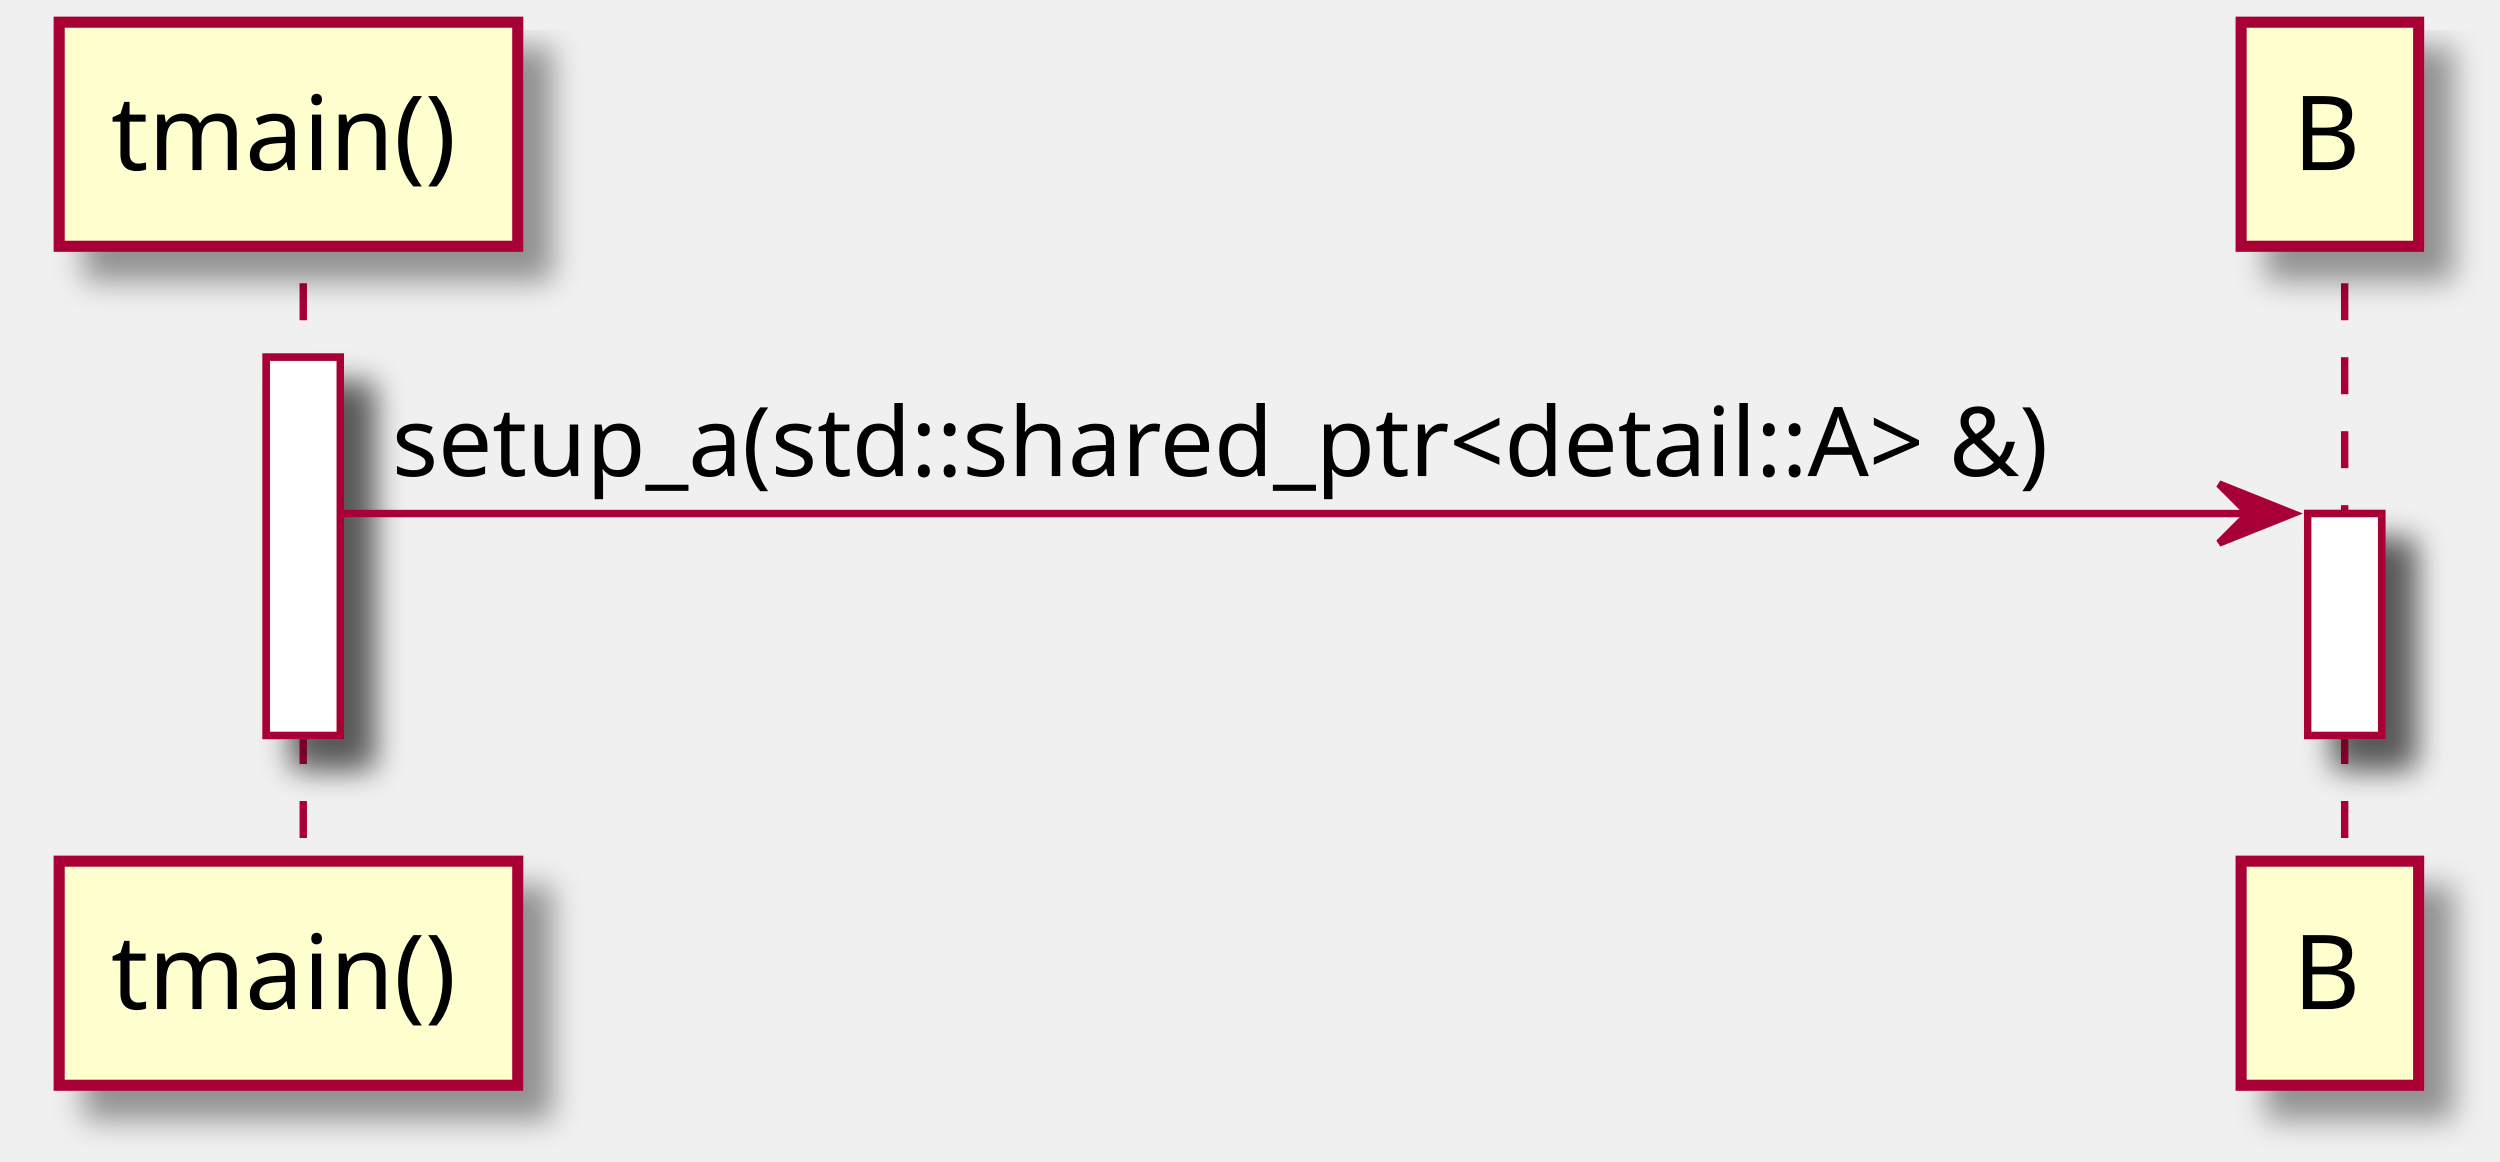
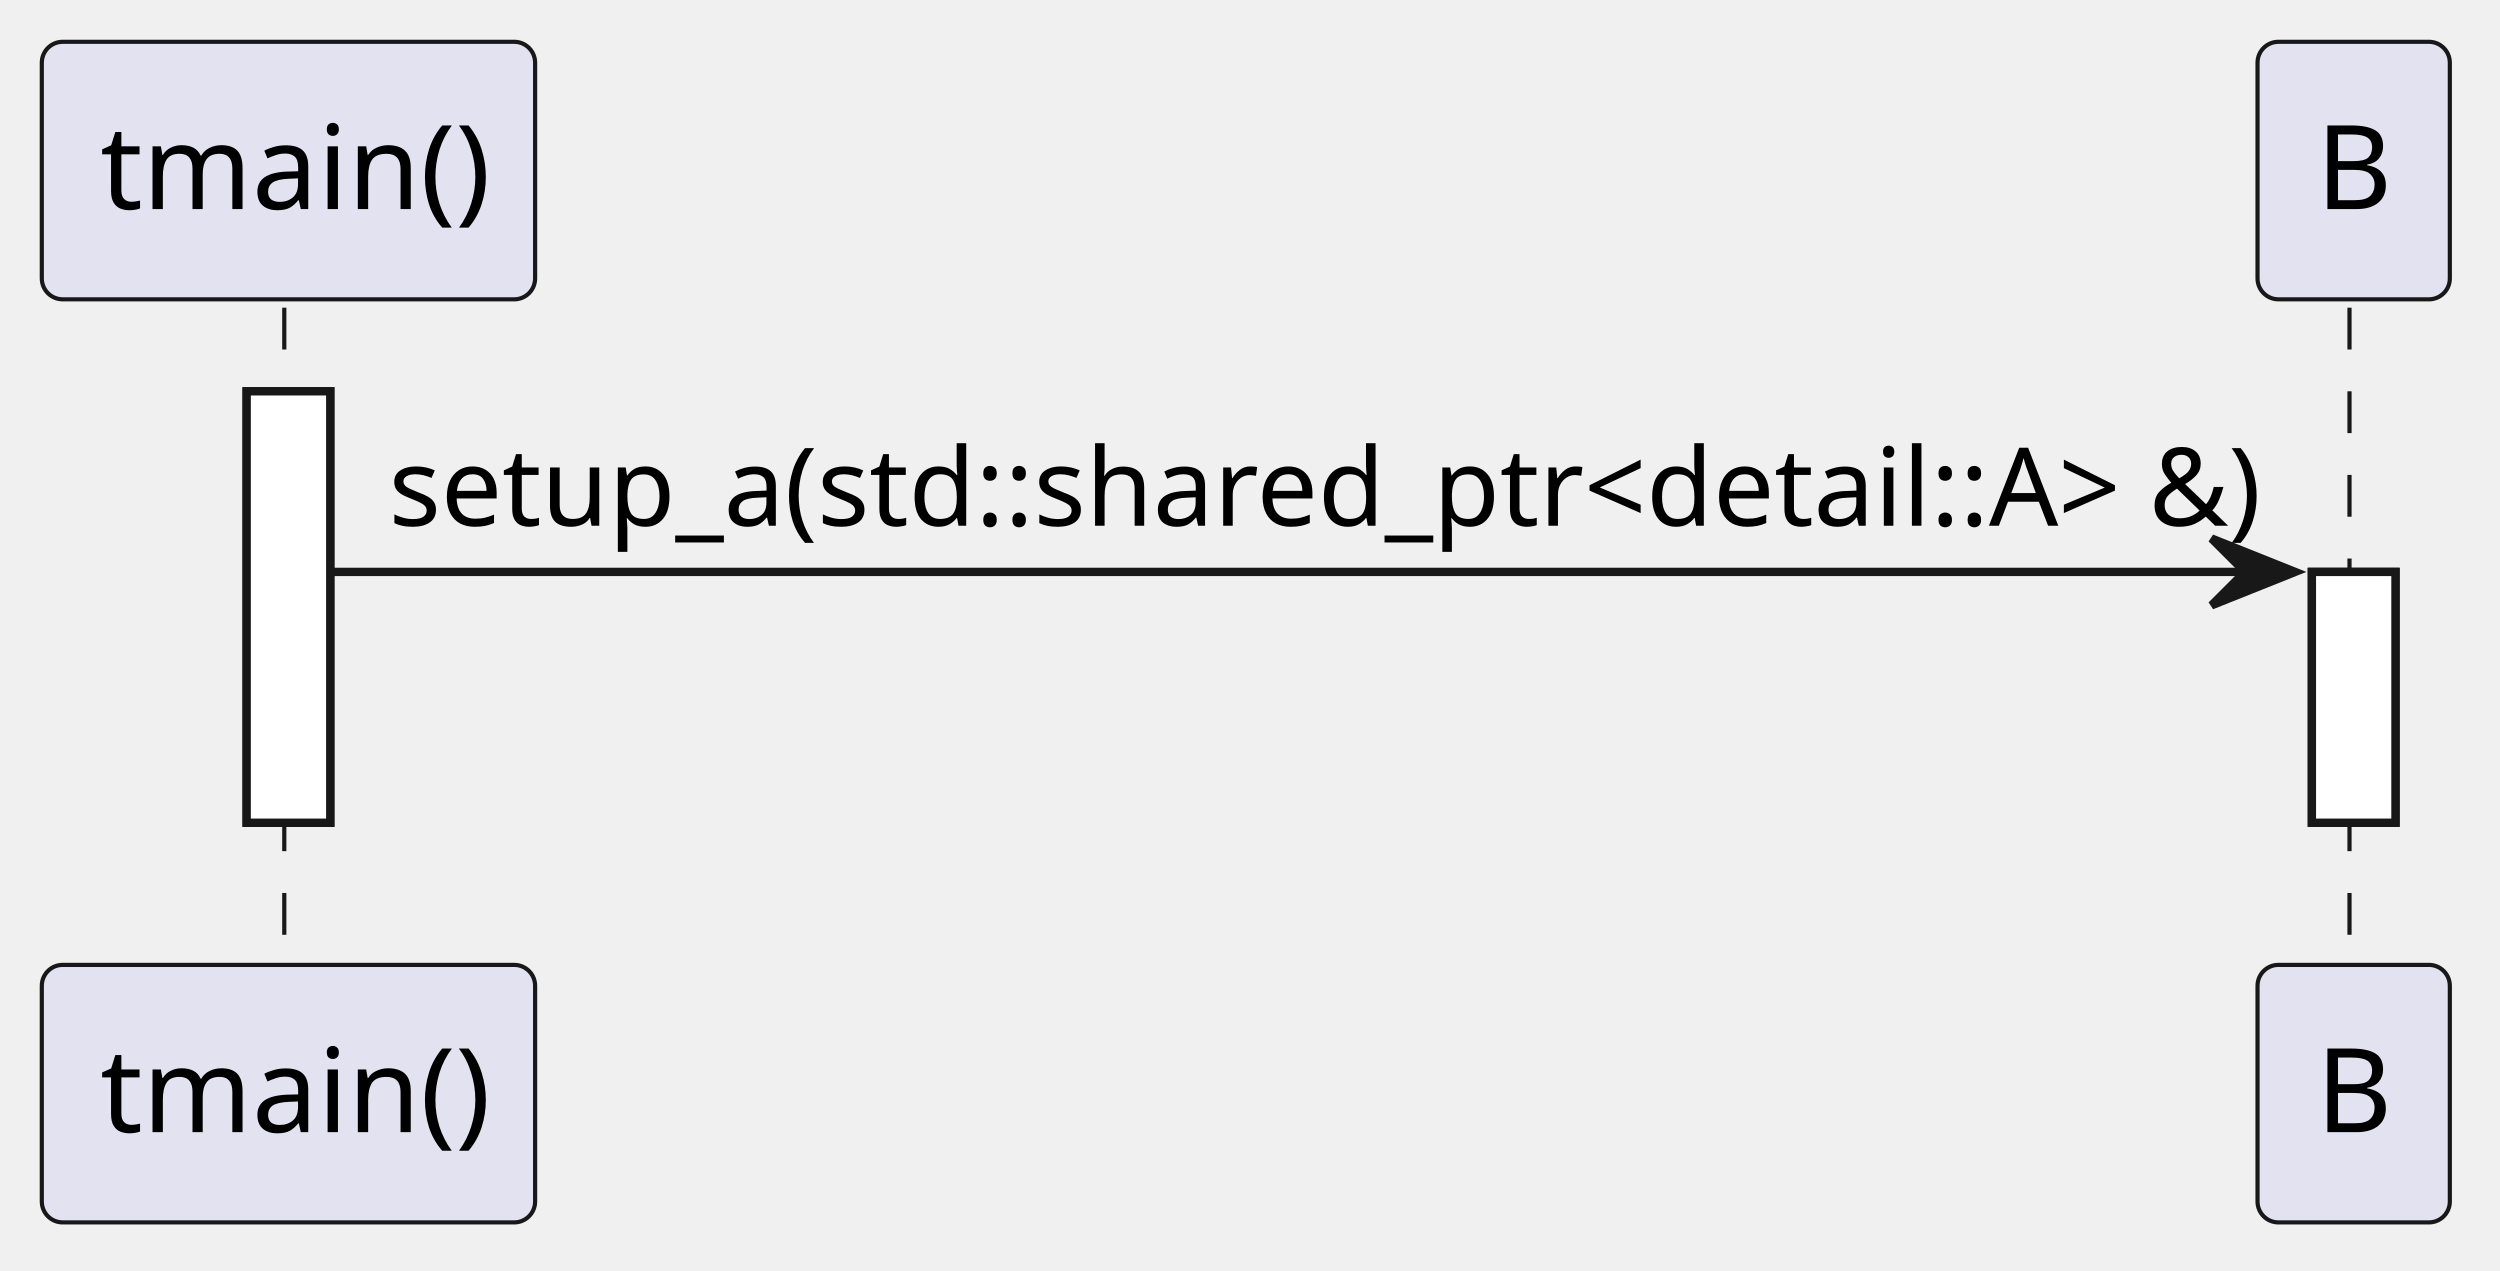
- <svg xmlns="http://www.w3.org/2000/svg" xmlns:xlink="http://www.w3.org/1999/xlink" contentScriptType="application/ecmascript" contentStyleType="text/css" height="157px" preserveAspectRatio="none" style="width:338px;height:157px;" version="1.1" viewBox="0 0 338 157" width="338px" zoomAndPan="magnify">
+ <svg xmlns="http://www.w3.org/2000/svg" xmlns:xlink="http://www.w3.org/1999/xlink" contentStyleType="text/css" height="152px" preserveAspectRatio="none" style="width:299px;height:152px;background:#FFFFFF;" version="1.1" viewBox="0 0 299 152" width="299px" zoomAndPan="magnify">
  <defs>
-     <filter height="300%" id="f1ji97hxyy5a8f" width="300%" x="-1" y="-1">
-       <feGaussianBlur result="blurOut" stdDeviation="2.0" />
-       <feColorMatrix in="blurOut" result="blurOut2" type="matrix" values="0 0 0 0 0 0 0 0 0 0 0 0 0 0 0 0 0 0 .4 0" />
-       <feOffset dx="4.0" dy="4.0" in="blurOut2" result="blurOut3" />
-       <feBlend in="SourceGraphic" in2="blurOut3" mode="normal" />
-     </filter>
    <style type="text/css">a:hover { text-decoration: underline; }</style>
  </defs>
  <g>
-     <rect fill="#FFFFFF" filter="url(#f1ji97hxyy5a8f)" height="51.133" style="stroke: #A80036; stroke-width: 1.0;" width="10" x="36" y="48.297" />
-     <rect fill="#FFFFFF" filter="url(#f1ji97hxyy5a8f)" height="30" style="stroke: #A80036; stroke-width: 1.0;" width="10" x="312" y="69.43" />
-     <line style="stroke: #A80036; stroke-width: 1.0; stroke-dasharray: 5.0,5.0;" x1="41" x2="41" y1="38.297" y2="117.43" />
-     <line style="stroke: #A80036; stroke-width: 1.0; stroke-dasharray: 5.0,5.0;" x1="317" x2="317" y1="38.297" y2="117.43" />
-     <a href="https://github.com/bkryza/clang-uml/blob/cea427e32d9d7aafb723e7542c2fb3f235828ba2/tests/t20015/t20015.cc#L31" target="_top" title="tmain" xlink:actuate="onRequest" xlink:href="https://github.com/bkryza/clang-uml/blob/cea427e32d9d7aafb723e7542c2fb3f235828ba2/tests/t20015/t20015.cc#L31" xlink:show="new" xlink:title="tmain" xlink:type="simple">
-       <rect fill="#FEFECE" filter="url(#f1ji97hxyy5a8f)" height="30.297" style="stroke: #A80036; stroke-width: 1.5;" width="62" x="8" y="3" />
-       <text fill="#000000" font-family="sans-serif" font-size="14" lengthAdjust="spacingAndGlyphs" textLength="48" x="15" y="22.995">tmain()</text>
-       <rect fill="#FEFECE" filter="url(#f1ji97hxyy5a8f)" height="30.297" style="stroke: #A80036; stroke-width: 1.5;" width="62" x="8" y="116.43" />
-       <text fill="#000000" font-family="sans-serif" font-size="14" lengthAdjust="spacingAndGlyphs" textLength="48" x="15" y="136.425">tmain()</text>
+     <rect fill="#FFFFFF" height="51.6" style="stroke:#181818;stroke-width:1.0;" width="10" x="29.5" y="46.8" />
+     <rect fill="#FFFFFF" height="30" style="stroke:#181818;stroke-width:1.0;" width="10" x="276.5" y="68.4" />
+     <line style="stroke:#181818;stroke-width:0.5;stroke-dasharray:5.0,5.0;" x1="34" x2="34" y1="36.8" y2="116.4" />
+     <line style="stroke:#181818;stroke-width:0.5;stroke-dasharray:5.0,5.0;" x1="281" x2="281" y1="36.8" y2="116.4" />
+     <a href="https://github.com/bkryza/clang-uml/blob/427d110b37885e5ce52a6525f175236affea35fa/tests/t20015/t20015.cc#L31" target="_top" title="tmain" xlink:actuate="onRequest" xlink:href="https://github.com/bkryza/clang-uml/blob/427d110b37885e5ce52a6525f175236affea35fa/tests/t20015/t20015.cc#L31" xlink:show="new" xlink:title="tmain" xlink:type="simple">
+       <rect fill="#E2E2F0" height="30.8" rx="2.5" ry="2.5" style="stroke:#181818;stroke-width:0.5;" width="59" x="5" y="5" />
+       <text fill="#000000" font-family="sans-serif" font-size="14" lengthAdjust="spacing" textLength="45" x="12" y="25.006">tmain()</text>
+       <rect fill="#E2E2F0" height="30.8" rx="2.5" ry="2.5" style="stroke:#181818;stroke-width:0.5;" width="59" x="5" y="115.4" />
+       <text fill="#000000" font-family="sans-serif" font-size="14" lengthAdjust="spacing" textLength="45" x="12" y="135.406">tmain()</text>
    </a>
-     <a href="https://github.com/bkryza/clang-uml/blob/cea427e32d9d7aafb723e7542c2fb3f235828ba2/tests/t20015/t20015.cc#L21" target="_top" title="B" xlink:actuate="onRequest" xlink:href="https://github.com/bkryza/clang-uml/blob/cea427e32d9d7aafb723e7542c2fb3f235828ba2/tests/t20015/t20015.cc#L21" xlink:show="new" xlink:title="B" xlink:type="simple">
-       <rect fill="#FEFECE" filter="url(#f1ji97hxyy5a8f)" height="30.297" style="stroke: #A80036; stroke-width: 1.5;" width="24" x="303" y="3" />
-       <text fill="#000000" font-family="sans-serif" font-size="14" lengthAdjust="spacingAndGlyphs" textLength="10" x="310" y="22.995">B</text>
-       <rect fill="#FEFECE" filter="url(#f1ji97hxyy5a8f)" height="30.297" style="stroke: #A80036; stroke-width: 1.5;" width="24" x="303" y="116.43" />
-       <text fill="#000000" font-family="sans-serif" font-size="14" lengthAdjust="spacingAndGlyphs" textLength="10" x="310" y="136.425">B</text>
+     <a href="https://github.com/bkryza/clang-uml/blob/427d110b37885e5ce52a6525f175236affea35fa/tests/t20015/t20015.cc#L21" target="_top" title="B" xlink:actuate="onRequest" xlink:href="https://github.com/bkryza/clang-uml/blob/427d110b37885e5ce52a6525f175236affea35fa/tests/t20015/t20015.cc#L21" xlink:show="new" xlink:title="B" xlink:type="simple">
+       <rect fill="#E2E2F0" height="30.8" rx="2.5" ry="2.5" style="stroke:#181818;stroke-width:0.5;" width="23" x="270" y="5" />
+       <text fill="#000000" font-family="sans-serif" font-size="14" lengthAdjust="spacing" textLength="9" x="277" y="25.006">B</text>
+       <rect fill="#E2E2F0" height="30.8" rx="2.5" ry="2.5" style="stroke:#181818;stroke-width:0.5;" width="23" x="270" y="115.4" />
+       <text fill="#000000" font-family="sans-serif" font-size="14" lengthAdjust="spacing" textLength="9" x="277" y="135.406">B</text>
    </a>
-     <rect fill="#FFFFFF" filter="url(#f1ji97hxyy5a8f)" height="51.133" style="stroke: #A80036; stroke-width: 1.0;" width="10" x="36" y="48.297" />
-     <rect fill="#FFFFFF" filter="url(#f1ji97hxyy5a8f)" height="30" style="stroke: #A80036; stroke-width: 1.0;" width="10" x="312" y="69.43" />
-     <a href="https://github.com/bkryza/clang-uml/blob/cea427e32d9d7aafb723e7542c2fb3f235828ba2/tests/t20015/t20015.cc#L37" target="_top" title="" xlink:actuate="onRequest" xlink:href="https://github.com/bkryza/clang-uml/blob/cea427e32d9d7aafb723e7542c2fb3f235828ba2/tests/t20015/t20015.cc#L37" xlink:show="new" xlink:title="" xlink:type="simple">
-       <polygon fill="#A80036" points="300,65.43,310,69.43,300,73.43,304,69.43" style="stroke: #A80036; stroke-width: 1.0;" />
-       <line style="stroke: #A80036; stroke-width: 1.0;" x1="46" x2="306" y1="69.43" y2="69.43" />
-       <text fill="#000000" font-family="sans-serif" font-size="13" lengthAdjust="spacingAndGlyphs" textLength="247" x="53" y="64.364">setup_a(std::shared_ptr&lt;detail::A&gt; &amp;)</text>
+     <rect fill="#FFFFFF" height="51.6" style="stroke:#181818;stroke-width:1.0;" width="10" x="29.5" y="46.8" />
+     <rect fill="#FFFFFF" height="30" style="stroke:#181818;stroke-width:1.0;" width="10" x="276.5" y="68.4" />
+     <a href="https://github.com/bkryza/clang-uml/blob/427d110b37885e5ce52a6525f175236affea35fa/tests/t20015/t20015.cc#L37" target="_top" title="" xlink:actuate="onRequest" xlink:href="https://github.com/bkryza/clang-uml/blob/427d110b37885e5ce52a6525f175236affea35fa/tests/t20015/t20015.cc#L37" xlink:show="new" xlink:title="" xlink:type="simple">
+       <polygon fill="#181818" points="264.5,64.4,274.5,68.4,264.5,72.4,268.5,68.4" style="stroke:#181818;stroke-width:1.0;" />
+       <line style="stroke:#181818;stroke-width:1.0;" x1="39.5" x2="270.5" y1="68.4" y2="68.4" />
+       <text fill="#000000" font-family="sans-serif" font-size="13" lengthAdjust="spacing" textLength="218" x="46.5" y="62.877">setup_a(std::shared_ptr&lt;detail::A&gt; &amp;)</text>
    </a>
  </g>
</svg>
